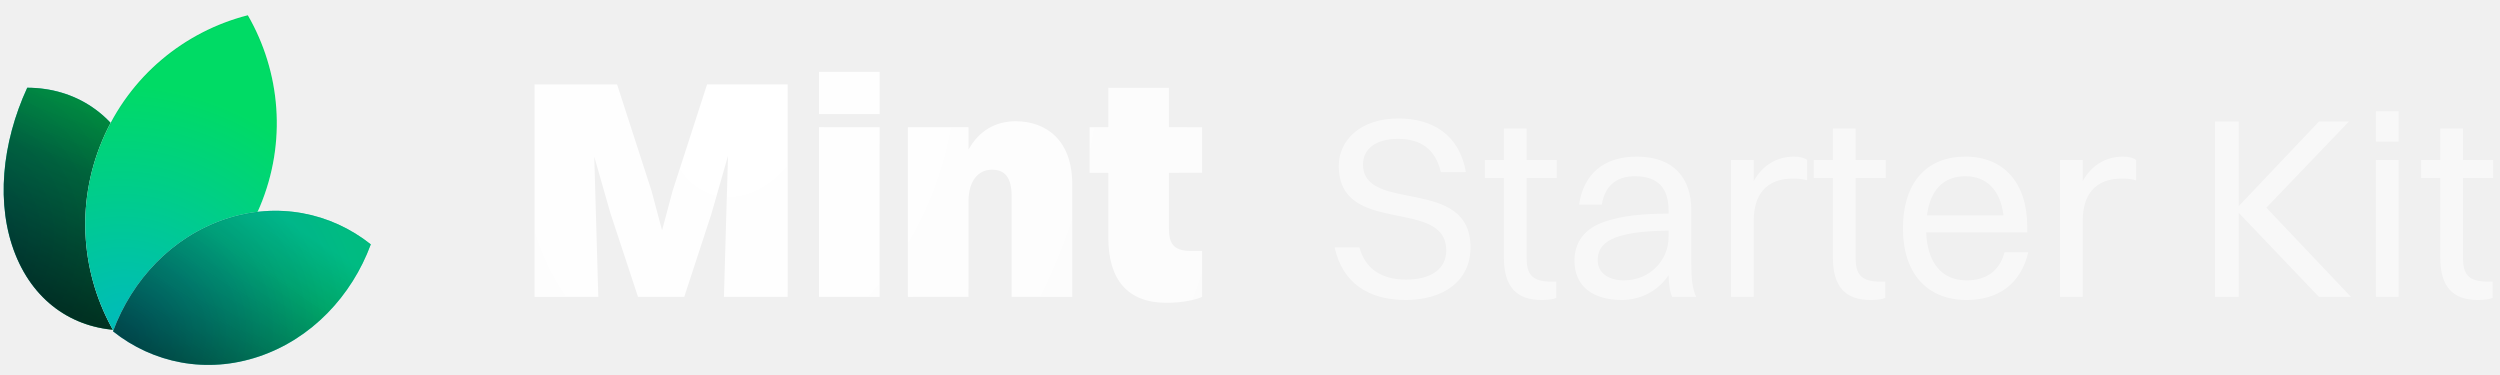
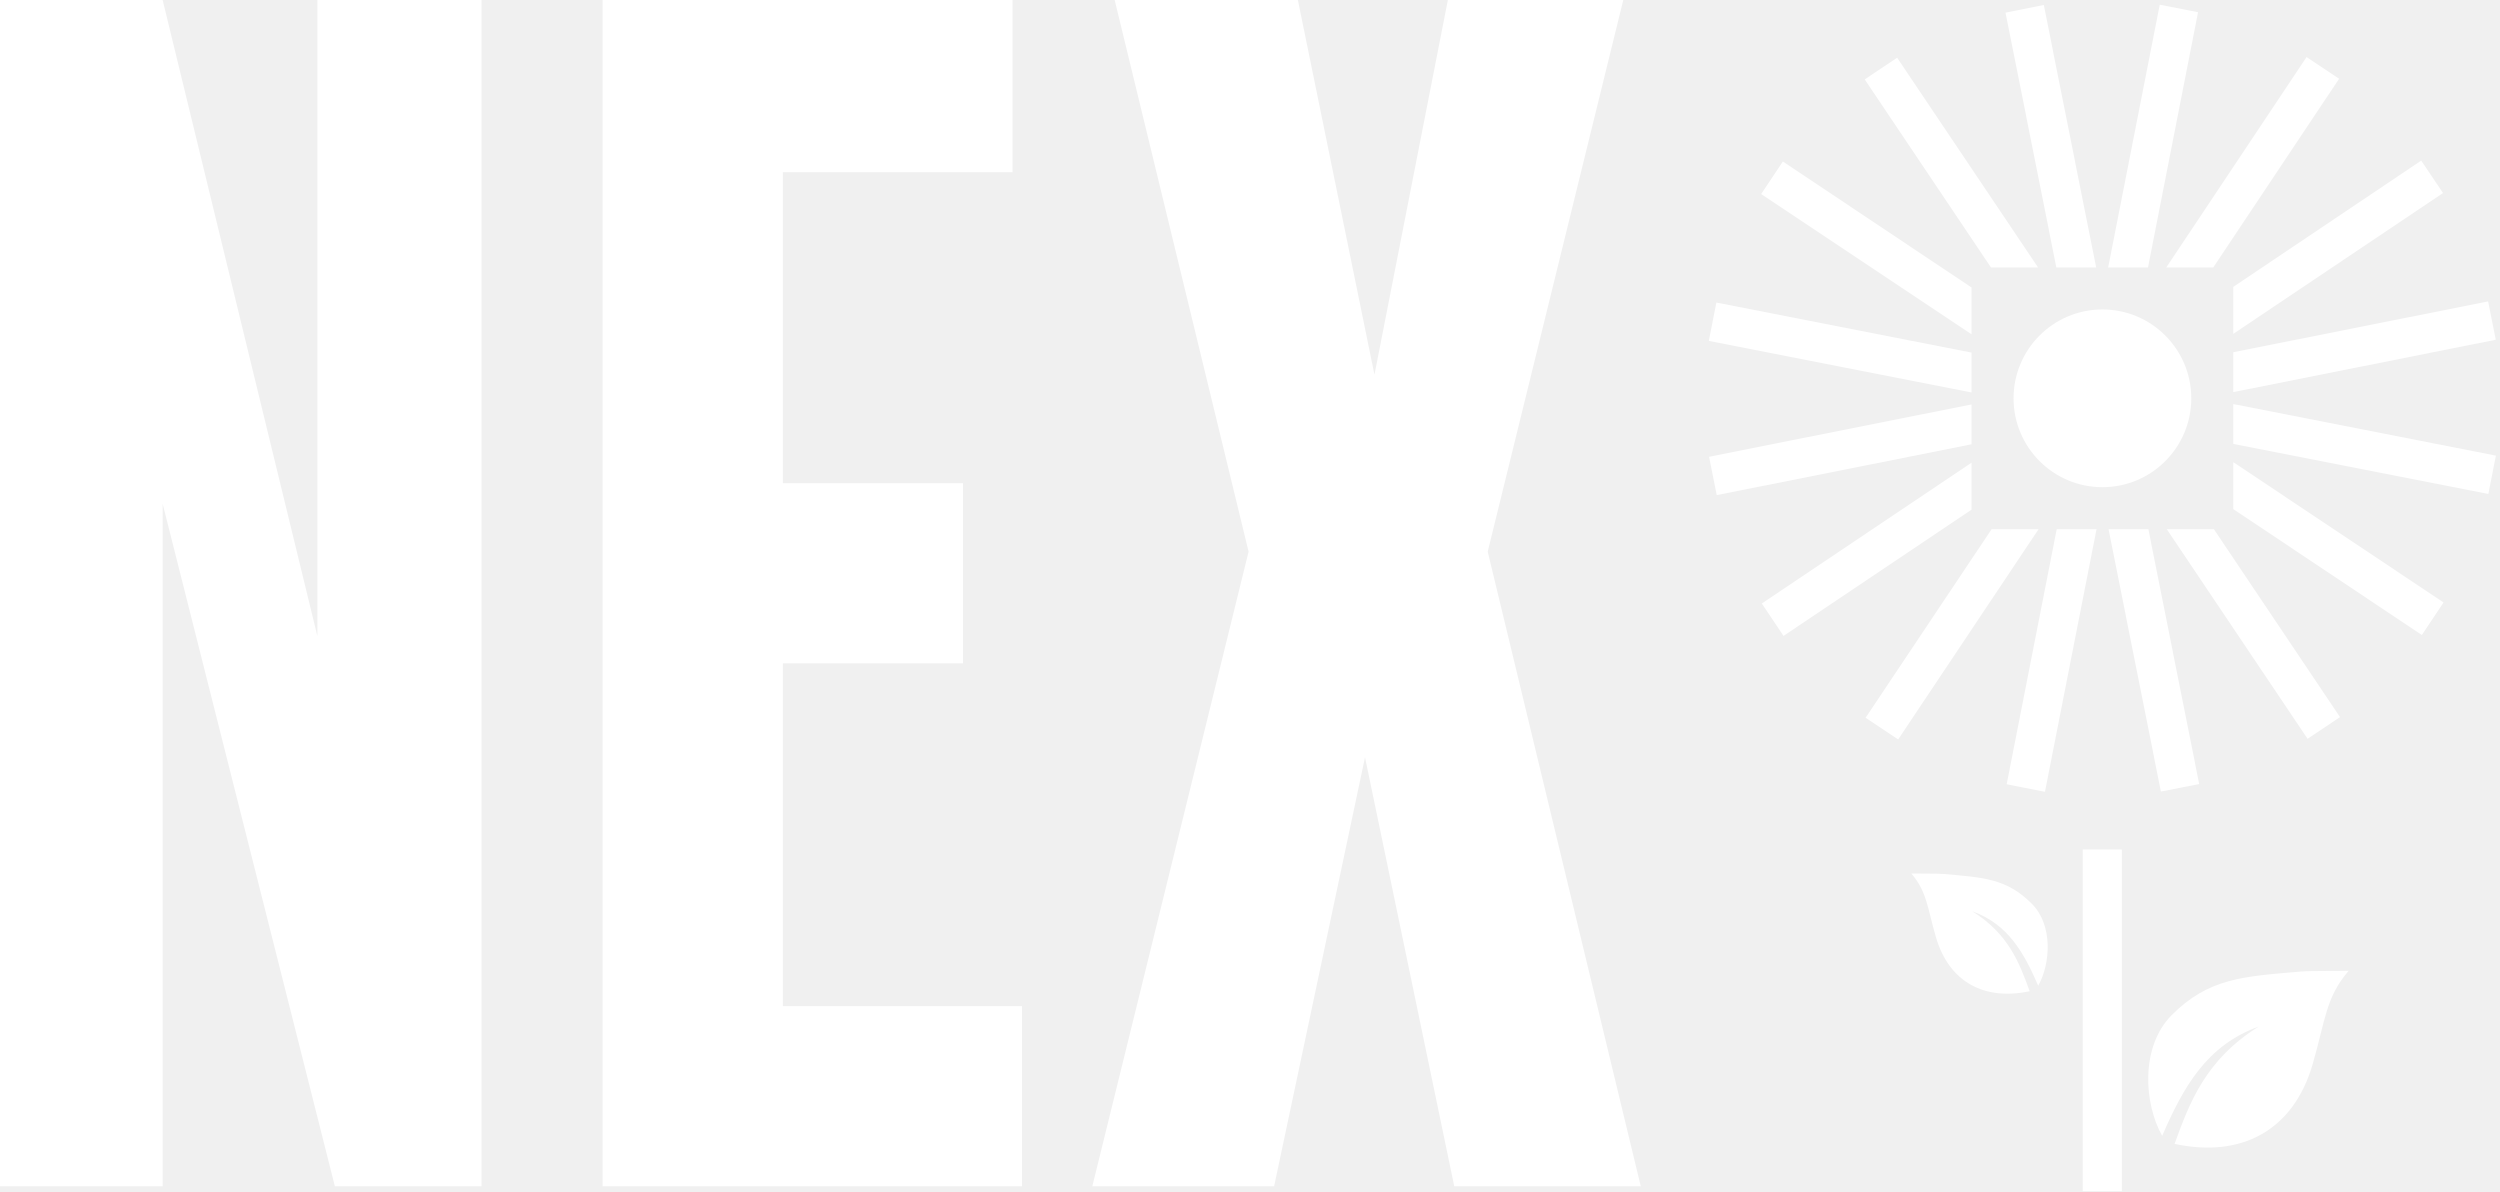
- <svg xmlns="http://www.w3.org/2000/svg" width="160" height="24" viewBox="0 0 160 24" fill="none">
-   <path d="M7.953 21.139C4.896 21.13 2.255 19.458 0.987 16.29C-0.28 13.121 0.109 9.163 1.744 5.615C4.801 5.624 7.442 7.296 8.71 10.465C9.977 13.633 9.588 17.591 7.953 21.139Z" fill="white" />
-   <path d="M7.953 21.139C4.896 21.13 2.255 19.458 0.987 16.29C-0.28 13.121 0.109 9.163 1.744 5.615C4.801 5.624 7.442 7.296 8.71 10.465C9.977 13.633 9.588 17.591 7.953 21.139Z" fill="url(#paint0_radial_115_109)" />
-   <path d="M7.953 21.139C4.896 21.13 2.255 19.458 0.987 16.29C-0.28 13.121 0.109 9.163 1.744 5.615C4.801 5.624 7.442 7.296 8.71 10.465C9.977 13.633 9.588 17.591 7.953 21.139Z" fill="black" fill-opacity="0.5" style="mix-blend-mode:hard-light" />
-   <path d="M7.953 21.139C4.896 21.13 2.255 19.458 0.987 16.29C-0.28 13.121 0.109 9.163 1.744 5.615C4.801 5.624 7.442 7.296 8.71 10.465C9.977 13.633 9.588 17.591 7.953 21.139Z" fill="url(#paint1_linear_115_109)" fill-opacity="0.5" style="mix-blend-mode:hard-light" />
-   <path d="M7.935 21.111C4.897 21.096 2.274 19.431 1.013 16.279C-0.248 13.124 0.136 9.182 1.762 5.643C4.8 5.659 7.423 7.324 8.684 10.476C9.945 13.63 9.561 17.572 7.935 21.111Z" stroke="url(#paint2_linear_115_109)" stroke-opacity="0.05" stroke-width="0.056" />
-   <path d="M7.31 21.257C11.354 20.221 14.884 17.375 16.628 13.236C18.373 9.097 17.945 4.587 15.86 0.976C11.816 2.012 8.287 4.858 6.542 8.998C4.797 13.137 5.225 17.646 7.31 21.257Z" fill="white" />
-   <path d="M7.31 21.257C11.354 20.221 14.884 17.375 16.628 13.236C18.373 9.097 17.945 4.587 15.86 0.976C11.816 2.012 8.287 4.858 6.542 8.998C4.797 13.137 5.225 17.646 7.31 21.257Z" fill="url(#paint3_radial_115_109)" />
-   <path d="M16.602 13.225C14.864 17.349 11.351 20.187 7.324 21.225C5.253 17.624 4.829 13.132 6.568 9.009C8.306 4.885 11.819 2.047 15.846 1.009C17.918 4.61 18.341 9.101 16.602 13.225Z" stroke="url(#paint4_linear_115_109)" stroke-opacity="0.05" stroke-width="0.056" />
-   <path d="M7.234 21.207C9.789 23.237 13.21 23.951 16.577 22.814C19.944 21.677 22.506 18.945 23.73 15.638C21.175 13.608 17.754 12.894 14.387 14.031C11.02 15.168 8.458 17.901 7.234 21.207Z" fill="white" />
-   <path d="M7.234 21.207C9.789 23.237 13.21 23.951 16.577 22.814C19.944 21.677 22.506 18.945 23.73 15.638C21.175 13.608 17.754 12.894 14.387 14.031C11.02 15.168 8.458 17.901 7.234 21.207Z" fill="url(#paint5_radial_115_109)" />
-   <path d="M7.234 21.207C9.789 23.237 13.21 23.951 16.577 22.814C19.944 21.677 22.506 18.945 23.73 15.638C21.175 13.608 17.754 12.894 14.387 14.031C11.02 15.168 8.458 17.901 7.234 21.207Z" fill="black" fill-opacity="0.2" style="mix-blend-mode:hard-light" />
-   <path d="M7.234 21.207C9.789 23.237 13.21 23.951 16.577 22.814C19.944 21.677 22.506 18.945 23.73 15.638C21.175 13.608 17.754 12.894 14.387 14.031C11.02 15.168 8.458 17.901 7.234 21.207Z" fill="url(#paint6_linear_115_109)" fill-opacity="0.5" style="mix-blend-mode:hard-light" />
-   <path d="M16.568 22.787C13.218 23.918 9.814 23.212 7.267 21.198C8.492 17.907 11.044 15.189 14.396 14.058C17.747 12.927 21.15 13.633 23.697 15.648C22.472 18.938 19.92 21.656 16.568 22.787Z" stroke="url(#paint7_linear_115_109)" stroke-opacity="0.05" stroke-width="0.056" />
-   <path d="M34.212 19V5.4H39.492L41.692 12.2L42.372 14.74L43.052 12.2L45.252 5.4H50.412V19H46.332L46.592 9.98L45.532 13.68L43.792 19H40.832L39.052 13.6L38.032 10.02L38.292 19H34.212ZM52.416 7.3V4.6H56.295V7.3H52.416ZM52.416 19V8.14H56.295V19H52.416ZM58.104 19V8.14H61.984V9.58C62.664 8.34 63.744 7.76 65.004 7.76C66.964 7.76 68.624 8.98 68.624 11.78V19H64.744V12.56C64.744 11.34 64.304 10.86 63.484 10.86C62.604 10.86 61.984 11.58 61.984 12.88V19H58.104ZM70.933 15.22V11.06H69.733V8.14H70.933V5.62H74.813V8.14H76.933V11.06H74.813V14.6C74.813 15.5 75.033 16.06 76.213 16.06H76.933V19C76.493 19.2 75.673 19.38 74.653 19.38C72.153 19.38 70.933 17.88 70.933 15.22Z" fill="url(#paint8_radial_115_109)" />
-   <path d="M87.232 10.519C87.232 13.687 94.112 11.229 94.112 15.832C94.112 17.994 92.364 19.198 89.971 19.198C87.562 19.198 85.912 18.093 85.417 15.832H87.001C87.364 17.169 88.371 17.895 89.987 17.895C91.671 17.895 92.561 17.152 92.561 16.03C92.561 12.598 85.681 15.155 85.681 10.618C85.681 9.001 87.034 7.582 89.509 7.582C91.671 7.582 93.403 8.621 93.816 11.014H92.215C91.868 9.529 90.912 8.886 89.476 8.886C88.057 8.886 87.232 9.529 87.232 10.519ZM96.25 16.476V11.393H95.029V10.239H96.25V8.226H97.702V10.239H99.632V11.393H97.702V16.476C97.702 17.532 98.015 18.026 99.302 18.026H99.599V19.066C99.434 19.148 99.071 19.198 98.659 19.198C97.025 19.198 96.25 18.323 96.25 16.476ZM102.516 13.093H101.064C101.345 11.162 102.615 10.024 104.76 10.024C107.103 10.024 108.242 11.393 108.242 13.44V16.888C108.242 17.895 108.324 18.521 108.555 19H107.021C106.856 18.654 106.806 18.142 106.79 17.614C106.047 18.72 104.859 19.198 103.803 19.198C101.988 19.198 100.767 18.357 100.767 16.69C100.767 15.486 101.427 14.611 102.714 14.182C103.902 13.786 105.107 13.687 106.79 13.671V13.473C106.79 12.053 106.13 11.278 104.628 11.278C103.374 11.278 102.698 11.971 102.516 13.093ZM102.252 16.657C102.252 17.465 102.929 17.944 103.952 17.944C105.569 17.944 106.79 16.674 106.79 15.172V14.759C103.061 14.793 102.252 15.585 102.252 16.657ZM110.787 19V10.239H112.239V11.591C112.833 10.519 113.774 10.024 114.83 10.024C115.176 10.024 115.49 10.107 115.655 10.239V11.542C115.407 11.46 115.094 11.427 114.747 11.427C112.998 11.427 112.239 12.515 112.239 14.1V19H110.787ZM117.305 16.476V11.393H116.084V10.239H117.305V8.226H118.757V10.239H120.688V11.393H118.757V16.476C118.757 17.532 119.071 18.026 120.358 18.026H120.655V19.066C120.49 19.148 120.127 19.198 119.714 19.198C118.081 19.198 117.305 18.323 117.305 16.476ZM129.809 16.145C129.33 18.192 127.862 19.198 125.865 19.198C123.324 19.198 121.79 17.482 121.79 14.627C121.79 11.658 123.324 10.024 125.783 10.024C128.258 10.024 129.743 11.723 129.743 14.512V14.875H123.275C123.357 16.838 124.281 17.944 125.865 17.944C127.103 17.944 127.977 17.35 128.291 16.145H129.809ZM125.783 11.278C124.38 11.278 123.539 12.152 123.324 13.786H128.225C128.027 12.169 127.152 11.278 125.783 11.278ZM131.843 19V10.239H133.295V11.591C133.889 10.519 134.829 10.024 135.885 10.024C136.232 10.024 136.545 10.107 136.71 10.239V11.542C136.463 11.46 136.149 11.427 135.803 11.427C134.054 11.427 133.295 12.515 133.295 14.1V19H131.843ZM141.763 19V7.78H143.281V13.192L148.413 7.78H150.327L145.047 13.291L150.459 19H148.413L143.281 13.621V19H141.763ZM152.06 9.067V7.12H153.512V9.067H152.06ZM152.06 19V10.239H153.512V19H152.06ZM156.178 16.476V11.393H154.957V10.239H156.178V8.226H157.63V10.239H159.56V11.393H157.63V16.476C157.63 17.532 157.943 18.026 159.23 18.026H159.527V19.066C159.362 19.148 158.999 19.198 158.587 19.198C156.953 19.198 156.178 18.323 156.178 16.476Z" fill="white" fill-opacity="0.55" />
-   <defs>
-     <radialGradient id="paint0_radial_115_109" cx="0" cy="0" r="1" gradientUnits="userSpaceOnUse" gradientTransform="translate(-3.00503 15.023) rotate(-10.029) scale(17.9572 17.784)">
-       <stop stop-color="#00B0BB" />
-       <stop offset="1" stop-color="#00DB65" />
-     </radialGradient>
-     <linearGradient id="paint1_linear_115_109" x1="7.39" y1="4.813" x2="1.63" y2="18.689" gradientUnits="userSpaceOnUse">
-       <stop stop-color="#18E299" />
-       <stop offset="1" />
-     </linearGradient>
-     <linearGradient id="paint2_linear_115_109" x1="7.948" y1="8.016" x2="1.761" y2="18.746" gradientUnits="userSpaceOnUse">
-       <stop />
-       <stop offset="1" stop-opacity="0" />
-     </linearGradient>
-     <radialGradient id="paint3_radial_115_109" cx="0" cy="0" r="1" gradientUnits="userSpaceOnUse" gradientTransform="translate(8.11404 20.8822) rotate(-75.7542) scale(21.6246 23.7772)">
-       <stop stop-color="#00BBBB" />
-       <stop offset="0.713" stop-color="#00DB65" />
-     </radialGradient>
-     <linearGradient id="paint4_linear_115_109" x1="7.602" y1="5.871" x2="15.556" y2="16.372" gradientUnits="userSpaceOnUse">
-       <stop />
-       <stop offset="1" stop-opacity="0" />
-     </linearGradient>
-     <radialGradient id="paint5_radial_115_109" cx="0" cy="0" r="1" gradientUnits="userSpaceOnUse" gradientTransform="translate(7.84537 21.5181) rotate(-20.3525) scale(18.5603 17.32)">
-       <stop stop-color="#00B0BB" />
-       <stop offset="1" stop-color="#00DB65" />
-     </radialGradient>
-     <linearGradient id="paint6_linear_115_109" x1="16.808" y1="13.007" x2="10.041" y2="22.994" gradientUnits="userSpaceOnUse">
-       <stop stop-color="#00B1BC" />
-       <stop offset="1" />
-     </linearGradient>
-     <linearGradient id="paint7_linear_115_109" x1="16.808" y1="13.007" x2="14.169" y2="23.841" gradientUnits="userSpaceOnUse">
-       <stop />
-       <stop offset="1" stop-opacity="0" />
-     </linearGradient>
-     <radialGradient id="paint8_radial_115_109" cx="0" cy="0" r="1" gradientUnits="userSpaceOnUse" gradientTransform="translate(47.2781 7) rotate(19.0047) scale(67.5582 85.7506)">
-       <stop stop-color="white" />
-       <stop offset="1" stop-color="white" stop-opacity="0.5" />
-     </radialGradient>
-   </defs>
+ <svg xmlns="http://www.w3.org/2000/svg" width="191" height="91" viewBox="0 0 191 91" fill="none">
+   <path d="M12.426 0L24.248 48.603V0H36.791V90.632H25.584L12.426 38.488V90.632H0V0H12.426Z" fill="#fff" />
+   <path d="M77.357 0V13.158H59.81V36.918H73.573V50.681H59.81V76.869H78.079V90.632H46.038V0H77.347H77.357Z" fill="#fff" />
+   <path d="M85.15 0H99.157L105.009 28.627L110.617 0H124.019L113.661 42.146L125.355 90.632H111.105L104.287 57.859L97.343 90.632H83.453L95.392 42.146L85.16 0H85.15Z" fill="#fff" />
+   <path d="M162.108 64.901H159.123V91.002H162.108V64.901Z" fill="#fff" />
+   <path d="M155.709 20.434L144.941 4.409L142.464 6.067L152.11 20.434H155.709Z" fill="#fff" />
+   <path d="M150.627 21.966L136.211 12.339L134.553 14.826L150.627 25.545V21.966Z" fill="#fff" />
+   <path d="M164.107 20.434L167.931 0.936L165.004 0.361L161.064 20.434H164.107Z" fill="#fff" />
+   <path d="M169.091 20.434L178.709 6.018L176.221 4.36L165.502 20.434H169.091Z" fill="#fff" />
+   <path d="M150.627 26.94L131.13 23.116L130.554 26.043L150.627 29.983V26.94Z" fill="#fff" />
+   <path d="M170.623 29.954L190.676 25.955L190.091 23.029L170.623 26.911V29.954Z" fill="#fff" />
+   <path d="M170.623 25.506L186.648 14.748L184.98 12.27L170.623 21.916V25.506Z" fill="#fff" />
+   <path d="M160.147 20.434L156.148 0.38L153.222 0.966L157.104 20.434H160.147Z" fill="#fff" />
+   <path d="M170.623 38.898L185.029 48.515L186.687 46.028L170.623 35.309V38.898Z" fill="#fff" />
+   <path d="M165.541 40.43L176.299 56.445L178.777 54.787L169.14 40.43H165.541Z" fill="#fff" />
+   <path d="M170.623 30.871V33.914L190.111 37.737L190.686 34.811L170.623 30.871Z" fill="#fff" />
+   <path d="M161.093 40.43L165.092 60.474L168.018 59.898L164.136 40.43H161.093Z" fill="#fff" />
+   <path d="M150.627 35.348L134.602 46.106L136.26 48.584L150.627 38.937V35.348Z" fill="#fff" />
+   <path d="M150.627 30.9L130.574 34.899L131.159 37.825L150.627 33.943V30.9Z" fill="#fff" />
+   <path d="M152.159 40.43L142.532 54.836L145.019 56.494L155.748 40.43H152.159Z" fill="#fff" />
+   <path d="M157.133 40.43L153.31 59.918L156.236 60.493L160.176 40.43H157.133Z" fill="#fff" />
+   <path d="M160.625 37.221C164.374 37.221 167.414 34.181 167.414 30.432C167.414 26.683 164.374 23.643 160.625 23.643C156.876 23.643 153.836 26.683 153.836 30.432C153.836 34.181 156.876 37.221 160.625 37.221Z" fill="#fff" />
+   <path d="M166.146 87.394C171.169 88.476 175.187 86.438 176.68 81.327C177.655 77.981 177.675 76.206 179.44 74.168C178.416 74.197 176.592 74.158 175.773 74.226C171.393 74.606 168.73 74.714 165.892 77.581C163.522 79.99 163.795 84.321 165.19 86.779C166.809 83.043 168.594 79.864 172.564 78.43C168.526 80.946 167.287 84.214 166.136 87.394H166.146Z" fill="#fff" />
+   <path d="M150.706 69.632C153.407 70.608 154.617 72.763 155.719 75.309C156.665 73.641 156.86 70.686 155.241 69.057C153.31 67.106 151.496 67.038 148.521 66.775C147.965 66.726 146.726 66.755 146.024 66.736C147.223 68.13 147.243 69.33 147.906 71.603C148.921 75.075 151.652 76.46 155.065 75.729C154.285 73.563 153.437 71.339 150.696 69.632H150.706Z" fill="#fff" />
</svg>
